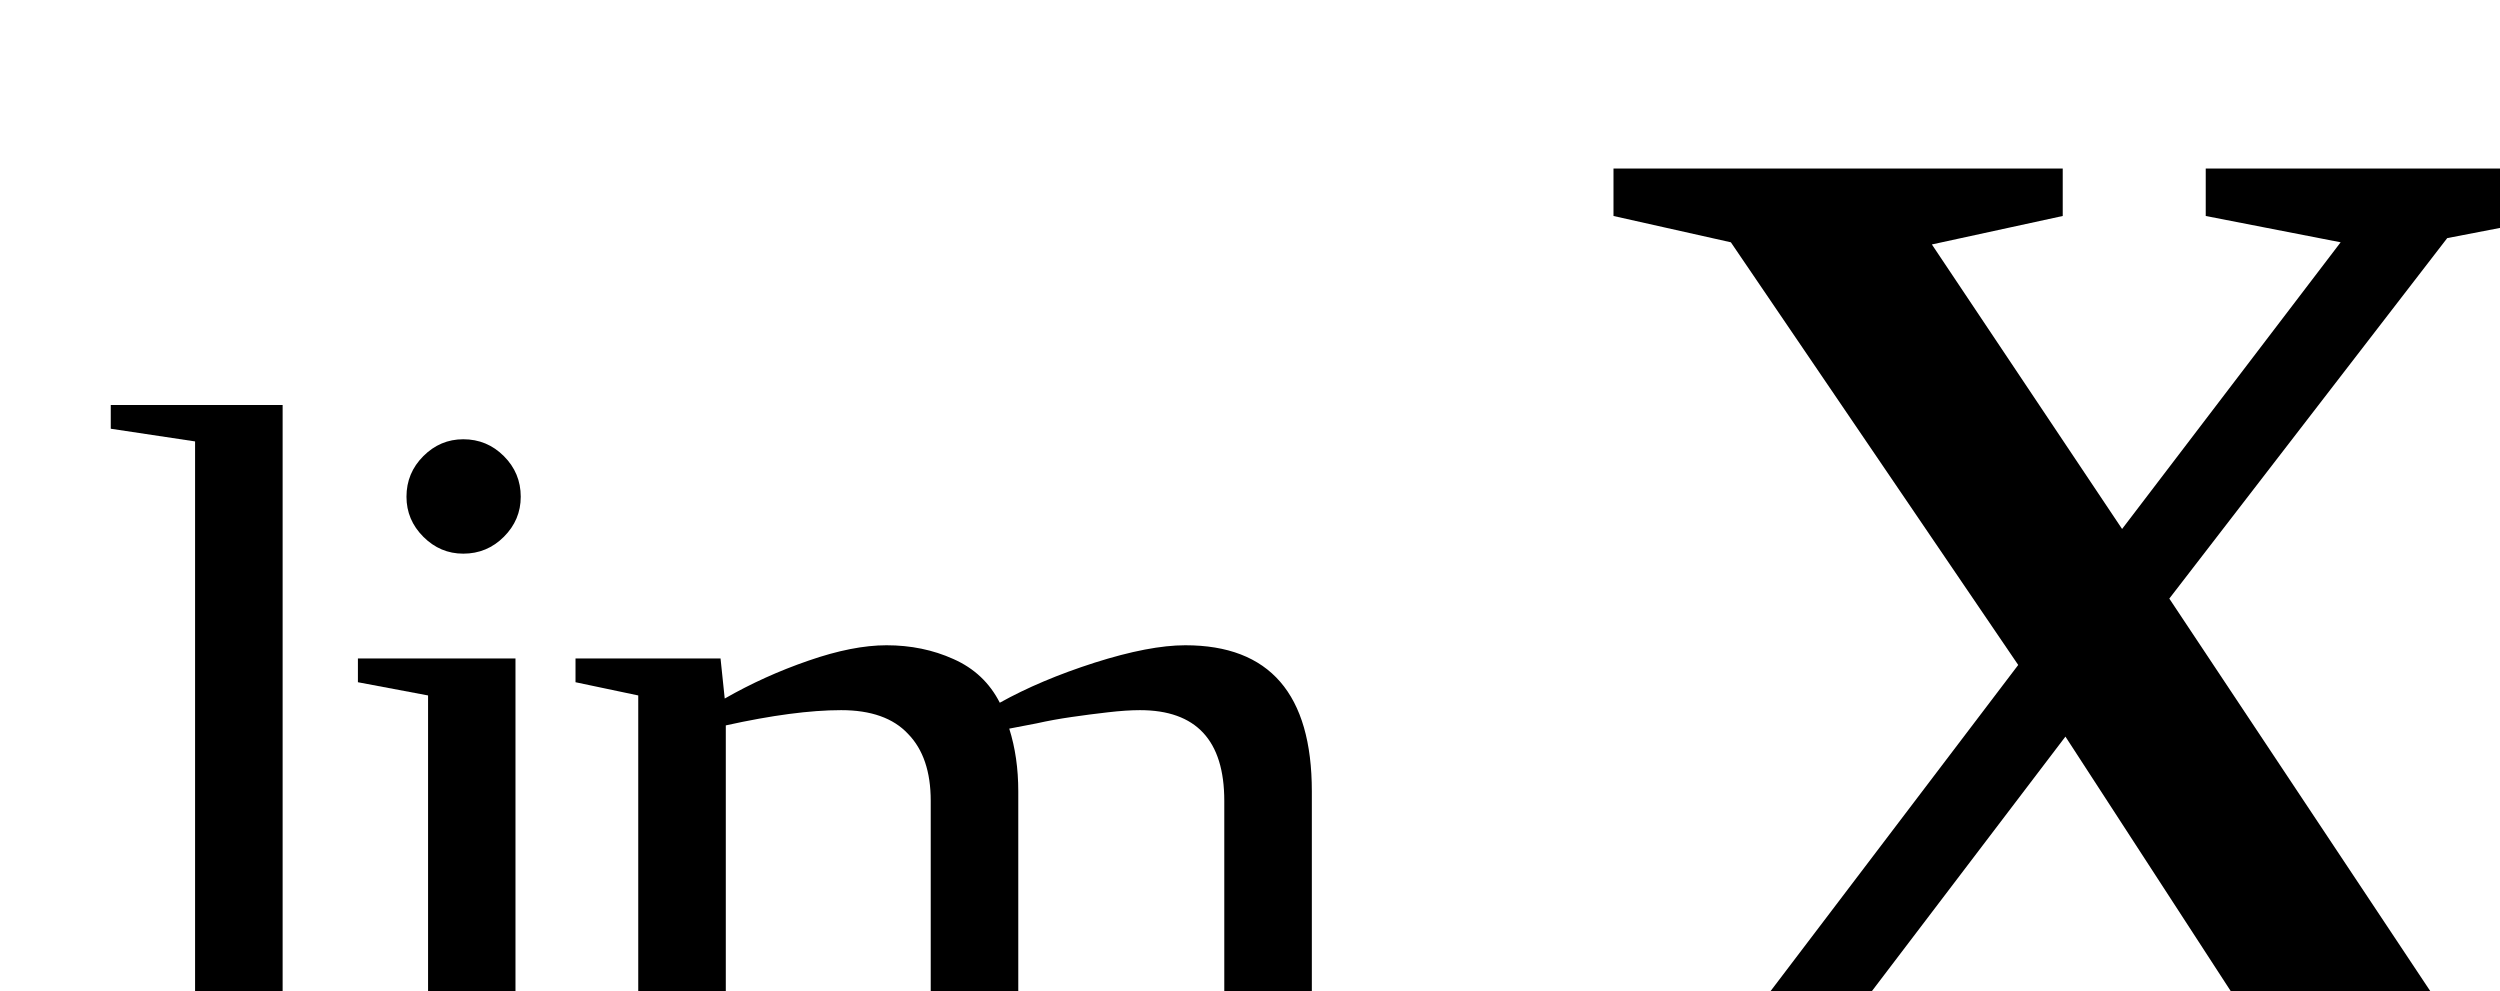
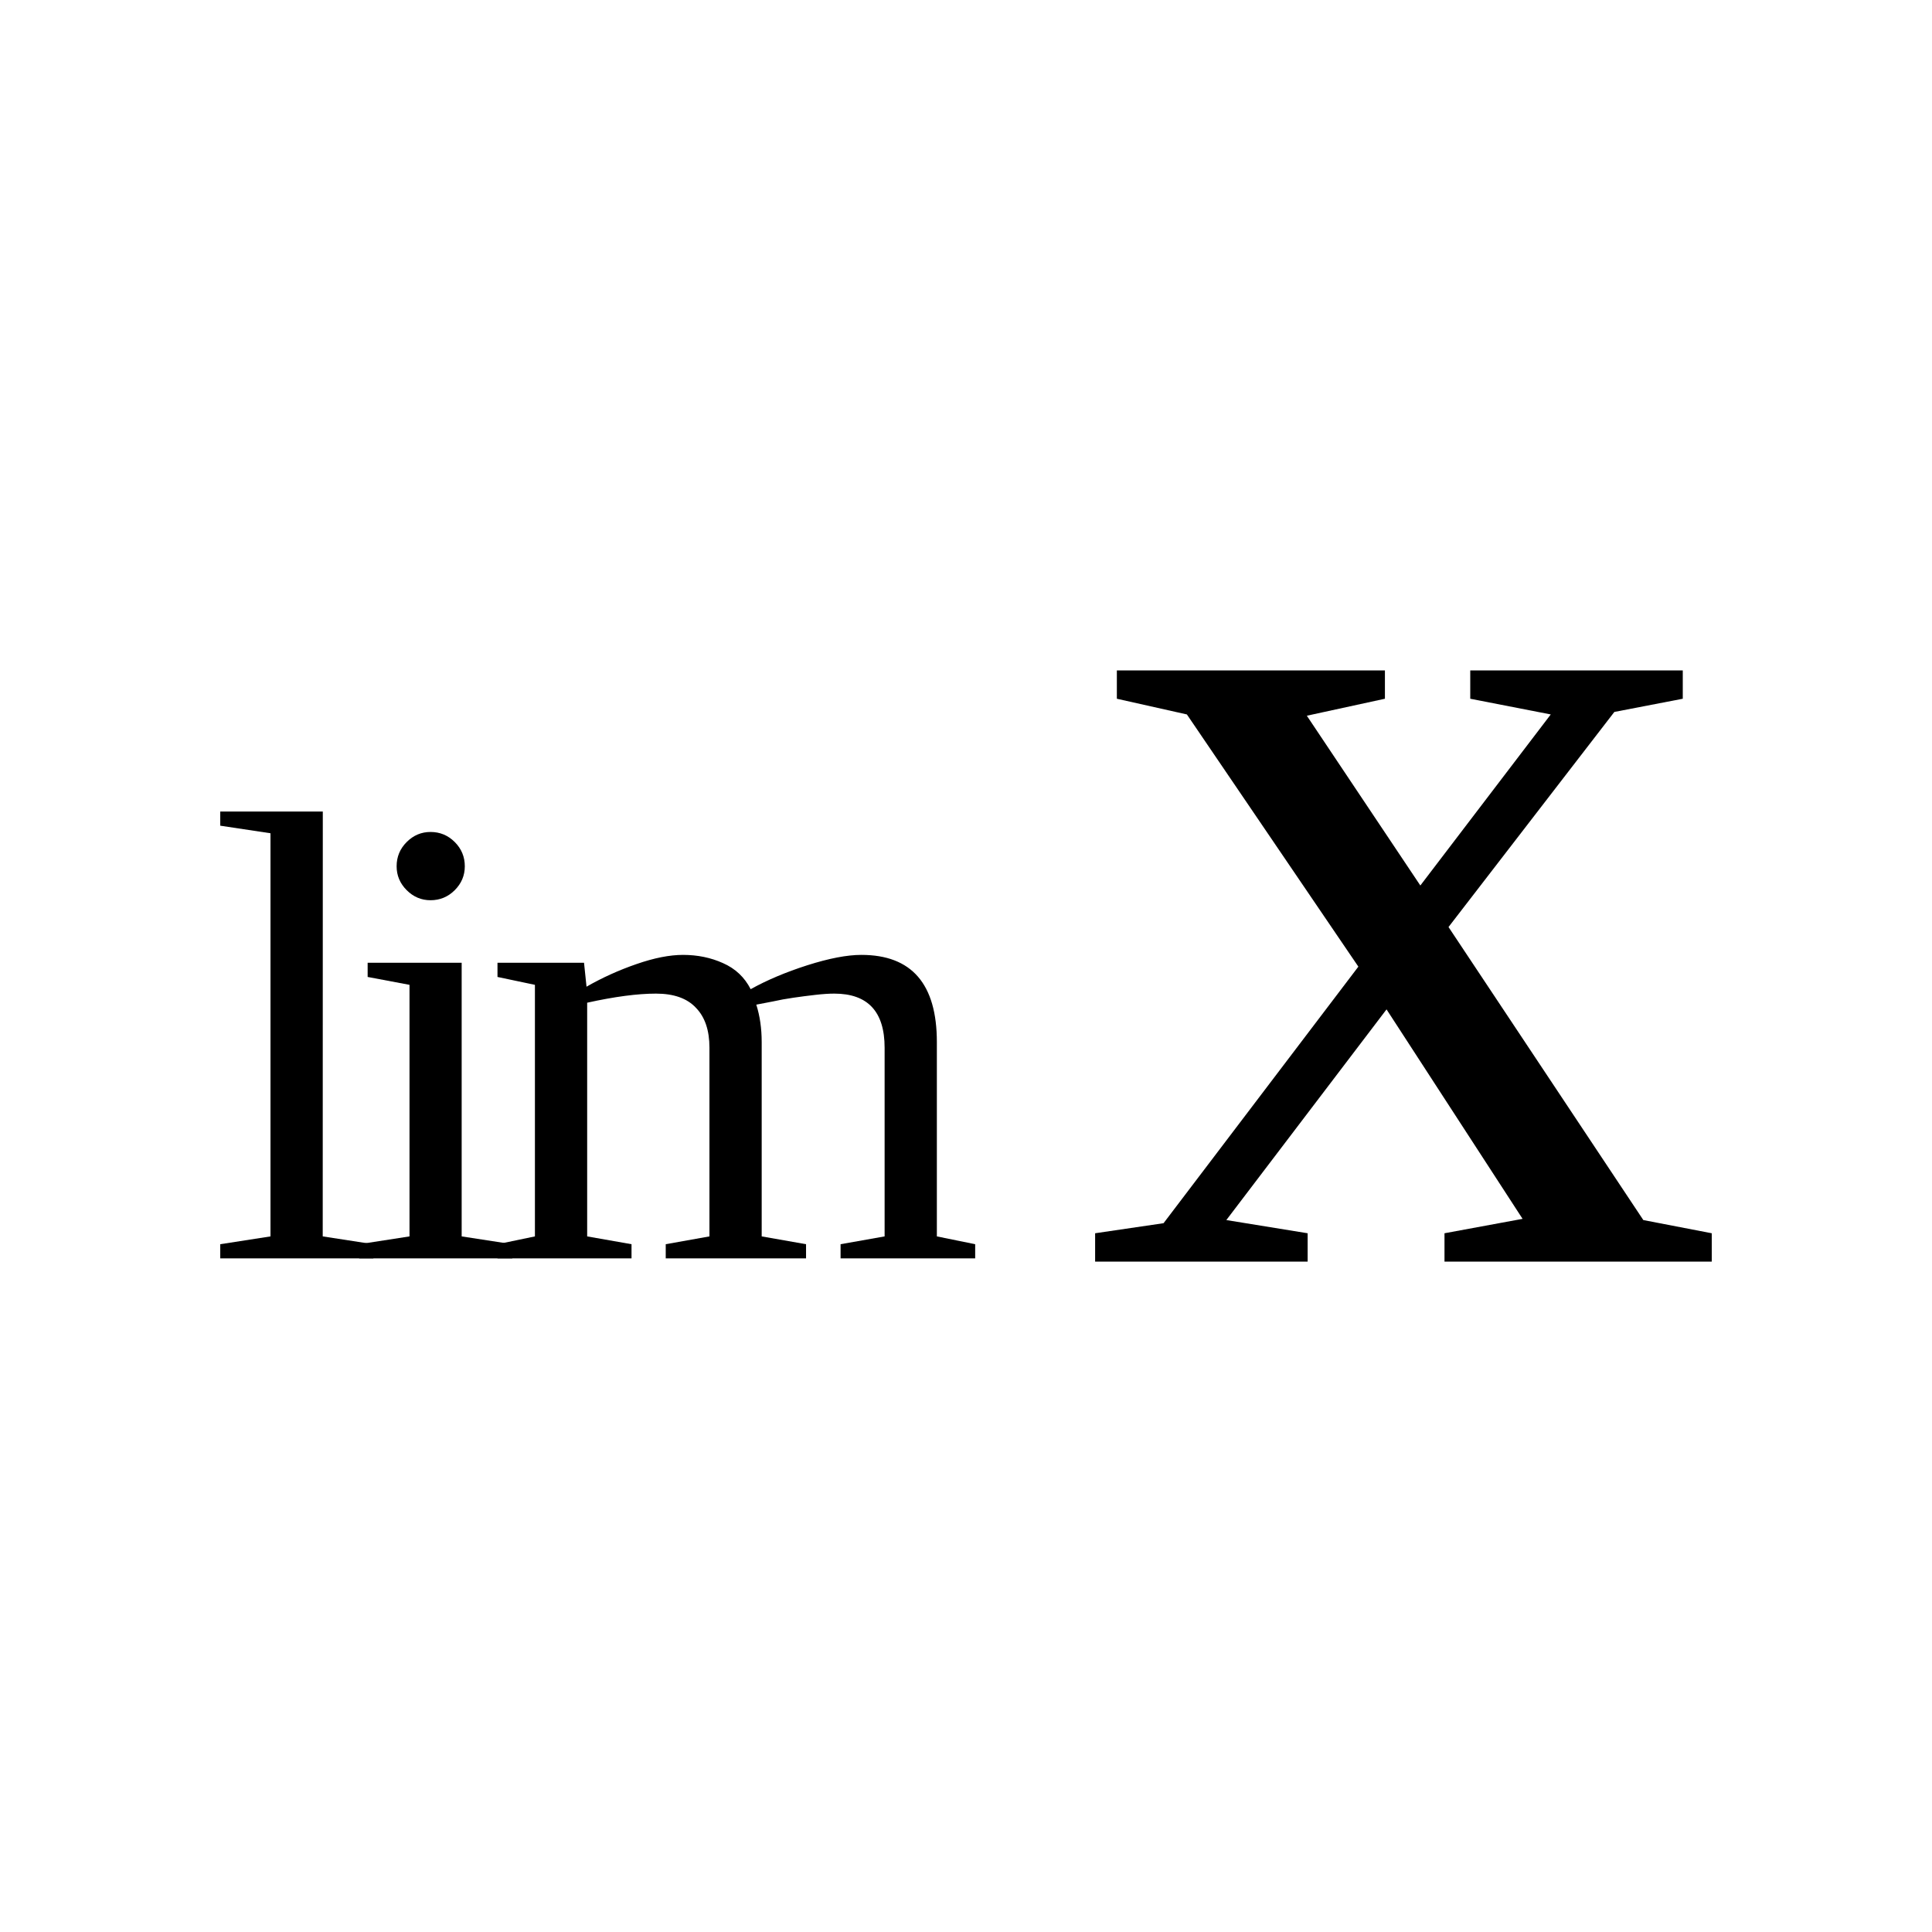
- <svg xmlns="http://www.w3.org/2000/svg" version="1.1">
-   <path d="M 2.095,8.28 2.724,8.377 V 8.553 H 0.821 V 8.377 L 1.446,8.28 V 3.272 L 0.821,3.178 V 3.002 H 2.095 Z" />
-   <path d="M 3.86,3.682 Q 3.86,3.854 3.735,3.979 3.61,4.104 3.434,4.104 3.263,4.104 3.138,3.979 3.013,3.854 3.013,3.682 3.013,3.506 3.138,3.381 3.263,3.256 3.434,3.256 3.61,3.256 3.735,3.381 3.86,3.506 3.86,3.682 Z M 3.821,8.28 4.45,8.377 V 8.553 H 2.548 V 8.377 L 3.173,8.28 V 5.155 L 2.653,5.057 V 4.881 H 3.821 Z" />
-   <path d="M 5.372,5.178 Q 5.665,5.01 5.993,4.897 6.321,4.783 6.571,4.783 6.841,4.783 7.067,4.885 7.298,4.987 7.411,5.209 7.712,5.041 8.114,4.912 8.52,4.783 8.786,4.783 9.724,4.783 9.724,5.866 V 8.28 L 10.2,8.377 V 8.553 H 8.528 V 8.377 L 9.075,8.28 V 5.936 Q 9.075,5.264 8.45,5.264 8.349,5.264 8.212,5.28 8.079,5.295 7.942,5.315 7.809,5.334 7.684,5.362 7.563,5.385 7.481,5.401 7.548,5.612 7.548,5.866 V 8.28 L 8.099,8.377 V 8.553 H 6.356 V 8.377 L 6.899,8.28 V 5.936 Q 6.899,5.612 6.731,5.44 6.567,5.264 6.235,5.264 5.891,5.264 5.38,5.377 V 8.28 L 5.931,8.377 V 8.553 H 4.266 V 8.377 L 4.731,8.28 V 5.155 L 4.266,5.057 V 4.881 H 5.341 Z" />
-   <path d="M 19.35,8.241 V 8.593 H 16.03 V 8.241 L 17,8.062 15.31,5.46 13.32,8.077 14.33,8.241 V 8.593 H 11.69 V 8.241 L 12.54,8.116 14.96,4.929 12.83,1.796 11.96,1.601 V 1.249 H 15.29 V 1.601 L 14.32,1.812 15.73,3.921 17.35,1.796 16.35,1.601 V 1.249 H 18.99 V 1.601 L 18.14,1.765 16.08,4.437 18.5,8.077 Z" />
+ <svg xmlns="http://www.w3.org/2000/svg" version="1.1" id="svg10" width="24" height="24">
+   <defs id="defs14" />
+   <path d="m 4.009,15.359 0.629,0.097 v 0.176 H 2.736 V 15.456 L 3.36,15.359 V 10.351 L 2.736,10.257 v -0.176 h 1.274 z" id="path2" />
+   <path d="m 5.774,10.761 q 0,0.172 -0.125,0.297 -0.125,0.125 -0.301,0.125 -0.171,0 -0.296,-0.125 -0.125,-0.125 -0.125,-0.297 0,-0.176 0.125,-0.301 0.125,-0.125 0.296,-0.125 0.176,0 0.301,0.125 0.125,0.125 0.125,0.301 z m -0.039,4.598 0.629,0.097 v 0.176 h -1.902 v -0.176 l 0.625,-0.097 v -3.125 l -0.52,-0.098 V 11.96 h 1.168 z" id="path4" />
+   <path d="m 7.286,12.257 q 0.293,-0.168 0.621,-0.281 0.328,-0.114 0.578,-0.114 0.27,0 0.496,0.102 0.231,0.102 0.344,0.324 0.301,-0.168 0.703,-0.297 0.406,-0.129 0.672,-0.129 0.938,0 0.938,1.083 v 2.414 l 0.476,0.097 v 0.176 h -1.672 v -0.176 l 0.547,-0.097 v -2.344 q 0,-0.672 -0.625,-0.672 -0.101,0 -0.238,0.016 -0.133,0.015 -0.27,0.035 -0.133,0.019 -0.258,0.047 -0.121,0.023 -0.203,0.039 0.067,0.211 0.067,0.465 v 2.414 l 0.551,0.097 v 0.176 h -1.743 v -0.176 l 0.543,-0.097 v -2.344 q 0,-0.324 -0.168,-0.496 -0.164,-0.176 -0.496,-0.176 -0.344,0 -0.855,0.113 v 2.903 l 0.551,0.097 v 0.176 h -1.665 v -0.176 l 0.465,-0.097 V 12.234 L 6.18,12.136 V 11.96 h 1.075 z" id="path6" />
+   <path d="m 21.264,15.32 v 0.352 h -3.32 V 15.32 l 0.97,-0.179 -1.69,-2.602 -1.99,2.617 1.01,0.164 v 0.352 h -2.64 V 15.32 l 0.85,-0.125 2.42,-3.187 -2.13,-3.133 -0.87,-0.195 V 8.328 h 3.33 V 8.68 l -0.97,0.211 1.41,2.109 1.62,-2.125 -1,-0.195 V 8.328 h 2.64 V 8.68 l -0.85,0.164 -2.06,2.672 2.42,3.64 z" id="path8" />
</svg>
